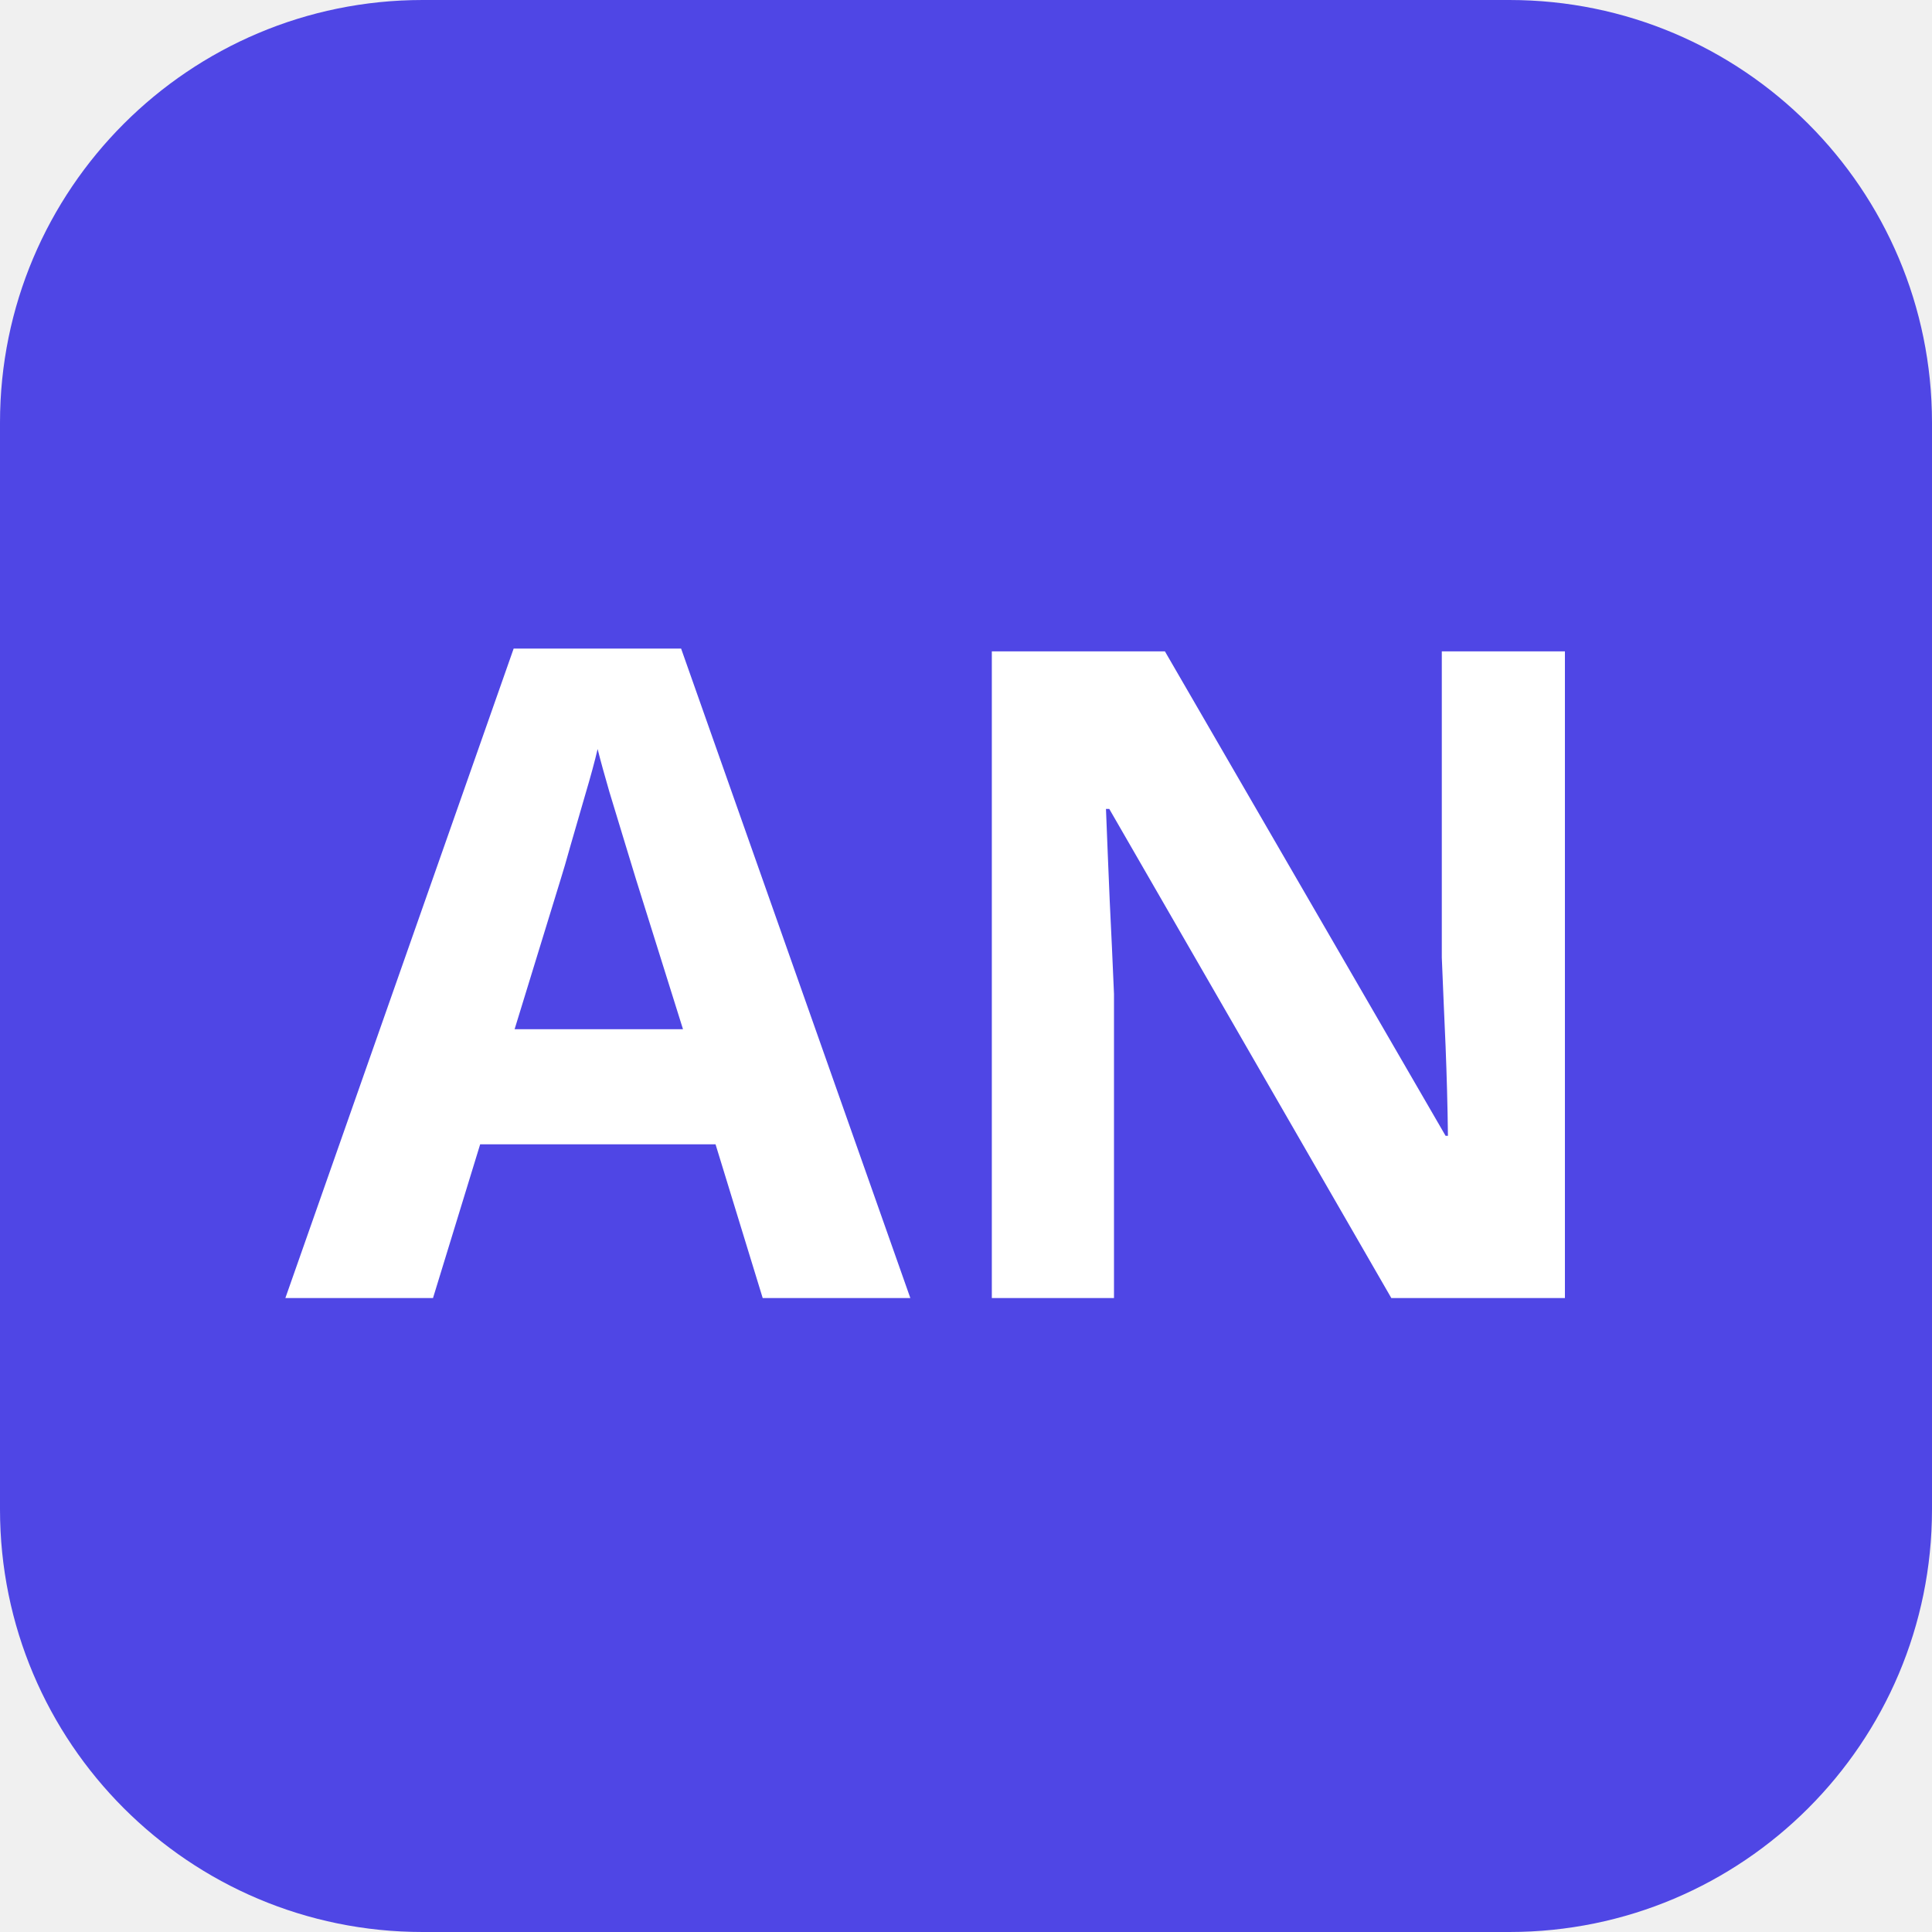
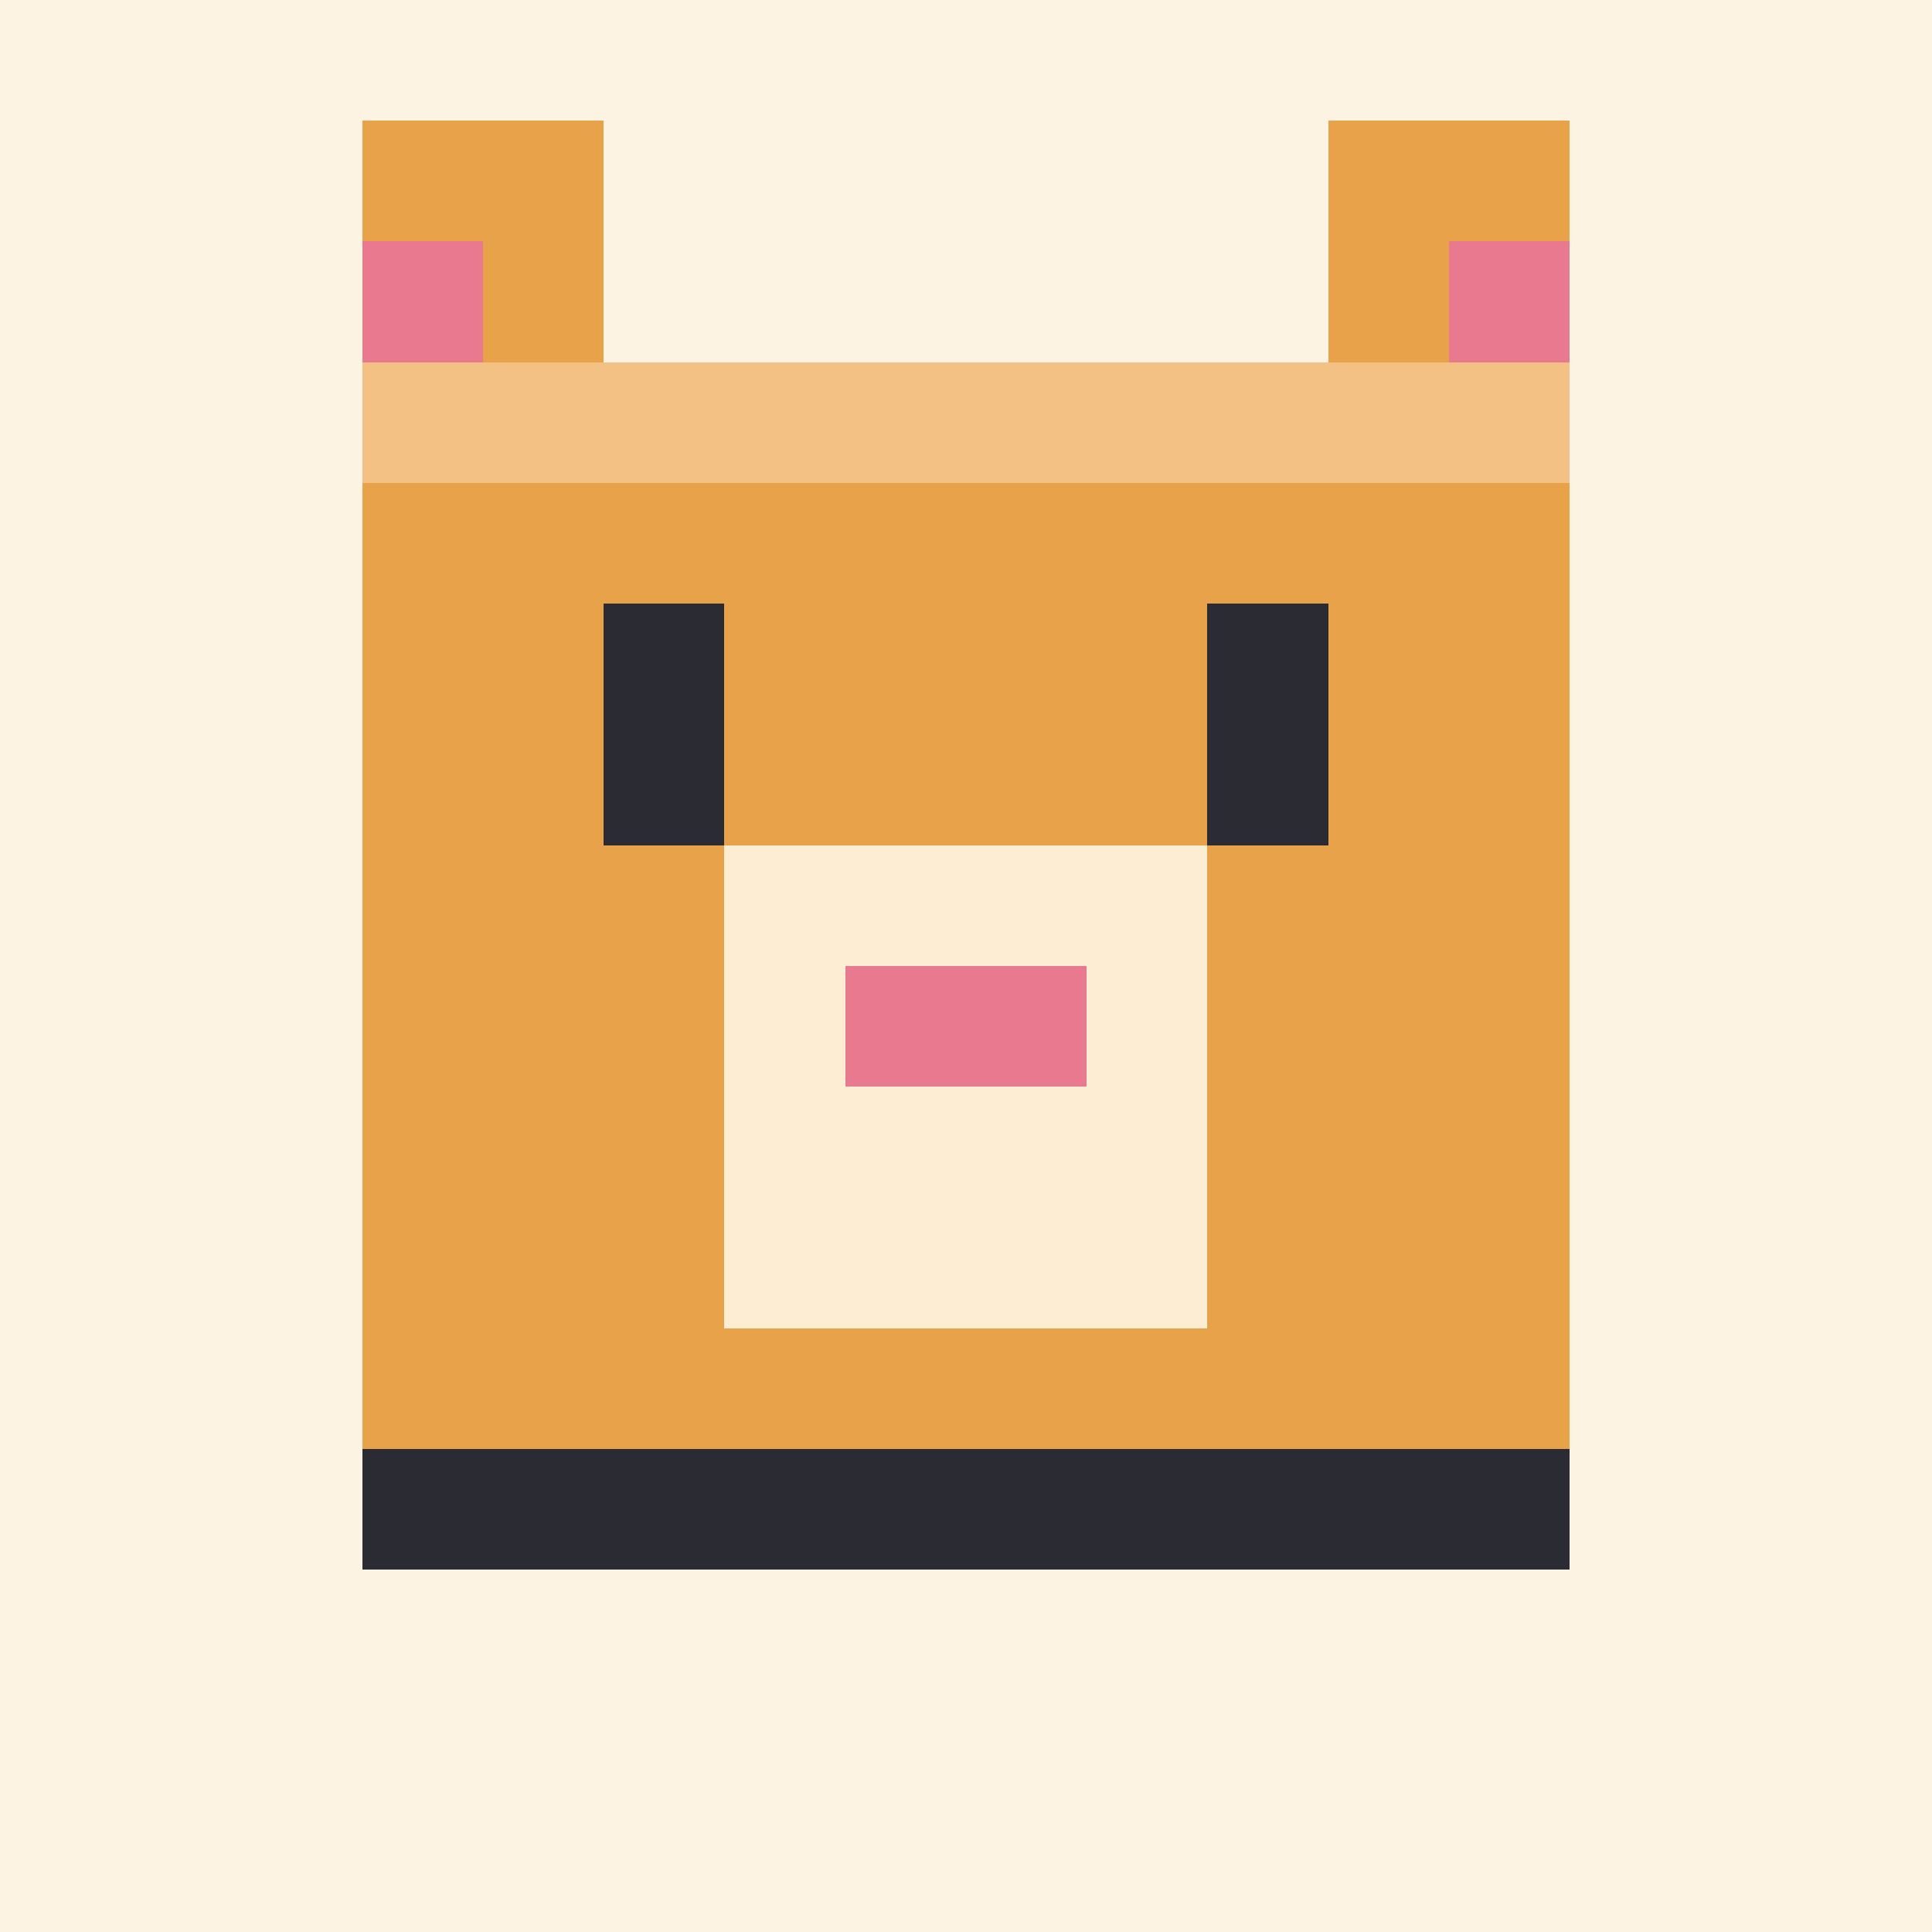
- <svg xmlns="http://www.w3.org/2000/svg" viewBox="0 0 64 64">
-   <rect width="64" height="64" rx="14" fill="#4f46e5" />
-   <text x="32" y="43" font-family="ui-sans-serif,system-ui,sans-serif" font-size="30" font-weight="700" fill="#ffffff" text-anchor="middle">AN</text>
+ <svg xmlns="http://www.w3.org/2000/svg" viewBox="0 0 16 16" shape-rendering="crispEdges">
+   <rect width="16" height="16" fill="#fdf3e2" />
+   <rect x="3" y="1" width="2" height="3" fill="#e8a34a" />
+   <rect x="11" y="1" width="2" height="3" fill="#e8a34a" />
+   <rect x="3" y="2" width="1" height="1" fill="#e8798f" />
+   <rect x="12" y="2" width="1" height="1" fill="#e8798f" />
+   <rect x="3" y="3" width="10" height="10" fill="#e8a34a" />
+   <rect x="3" y="3" width="10" height="1" fill="#f4c184" />
+   <rect x="6" y="7" width="4" height="4" fill="#fdeed3" />
+   <rect x="5" y="5" width="1" height="2" fill="#2b2b33" />
+   <rect x="10" y="5" width="1" height="2" fill="#2b2b33" />
+   <rect x="7" y="8" width="2" height="1" fill="#e8798f" />
+   <rect x="3" y="12" width="10" height="1" fill="#2b2b33" />
</svg>
